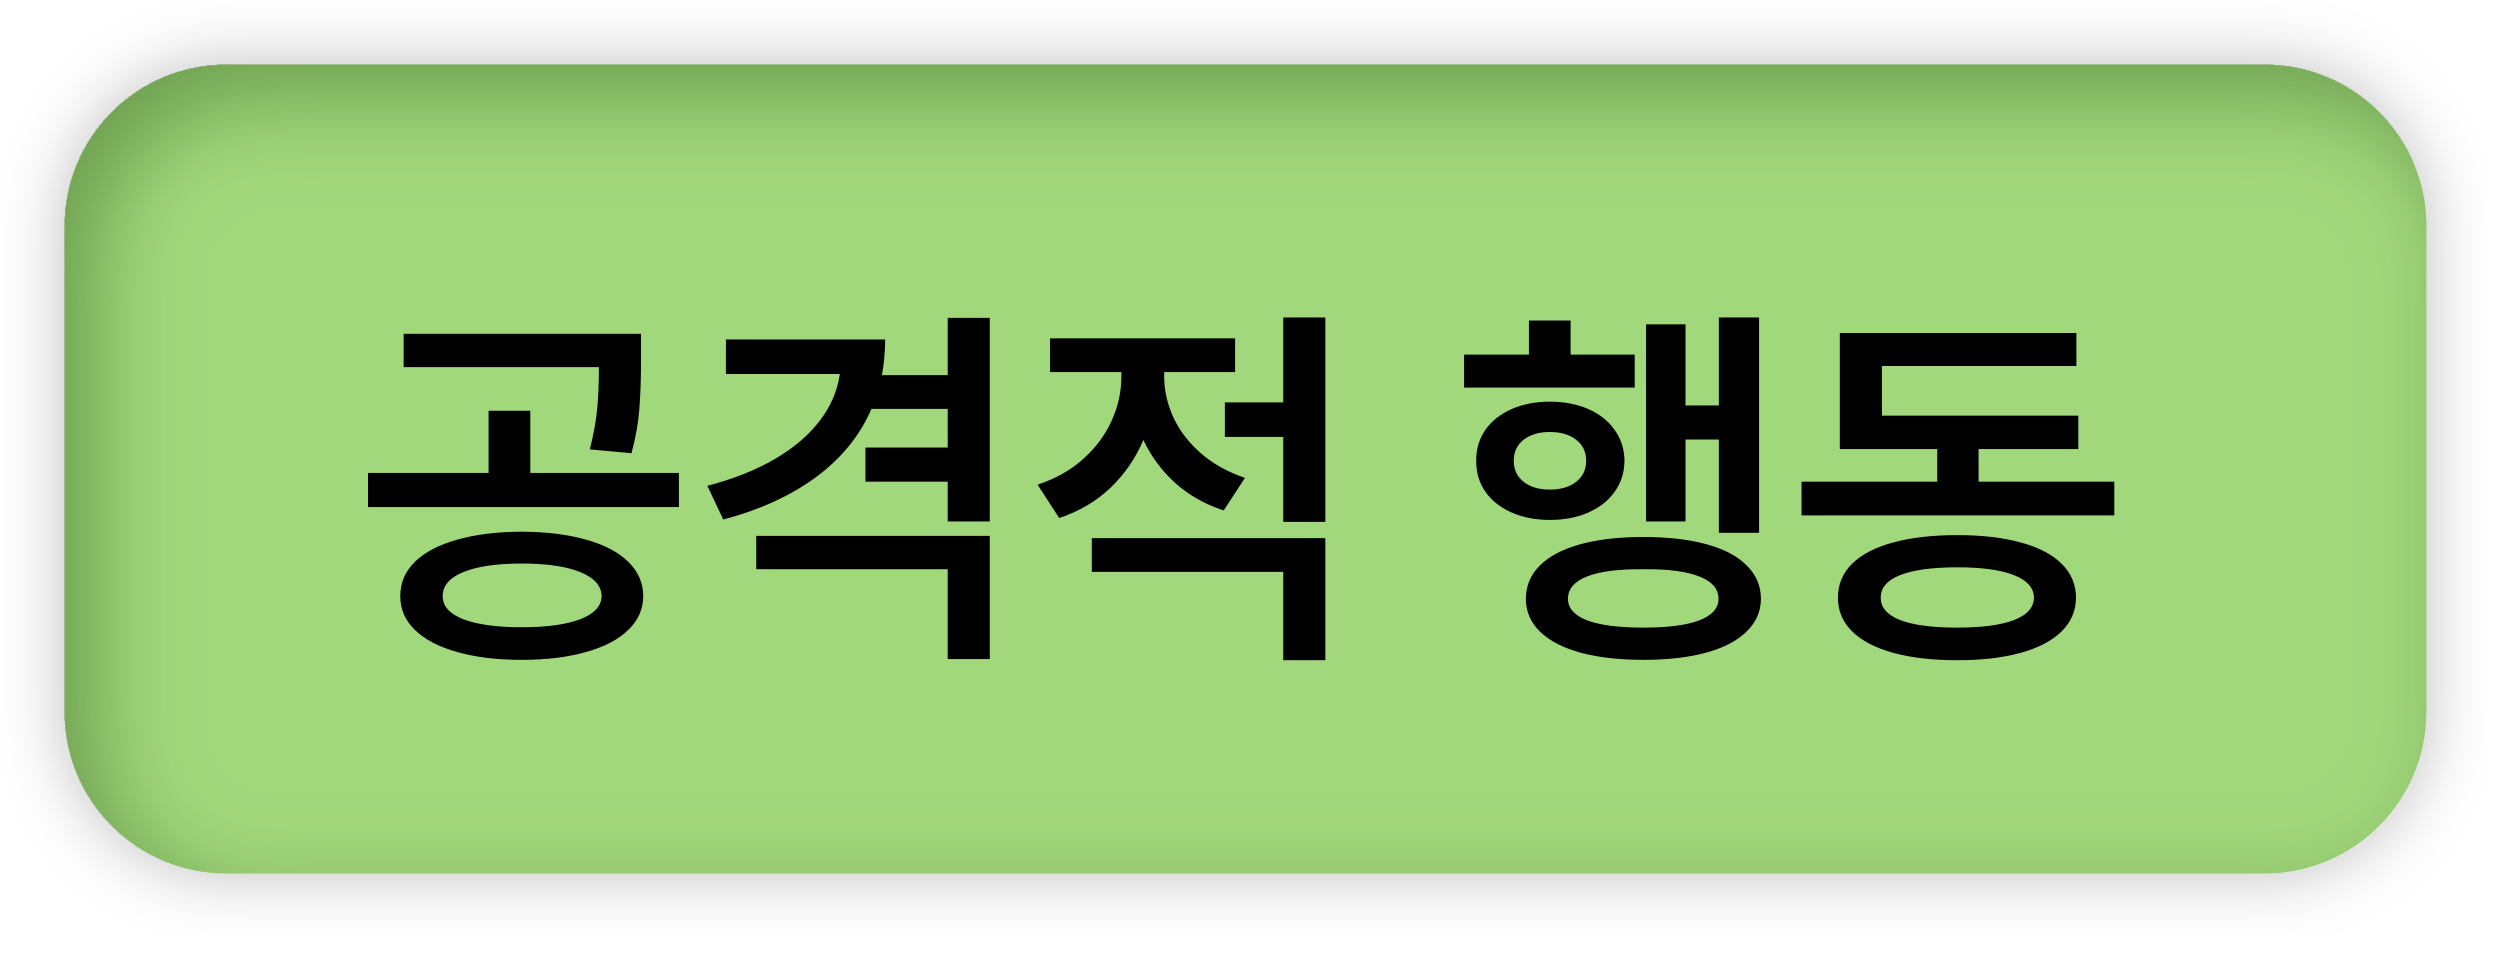
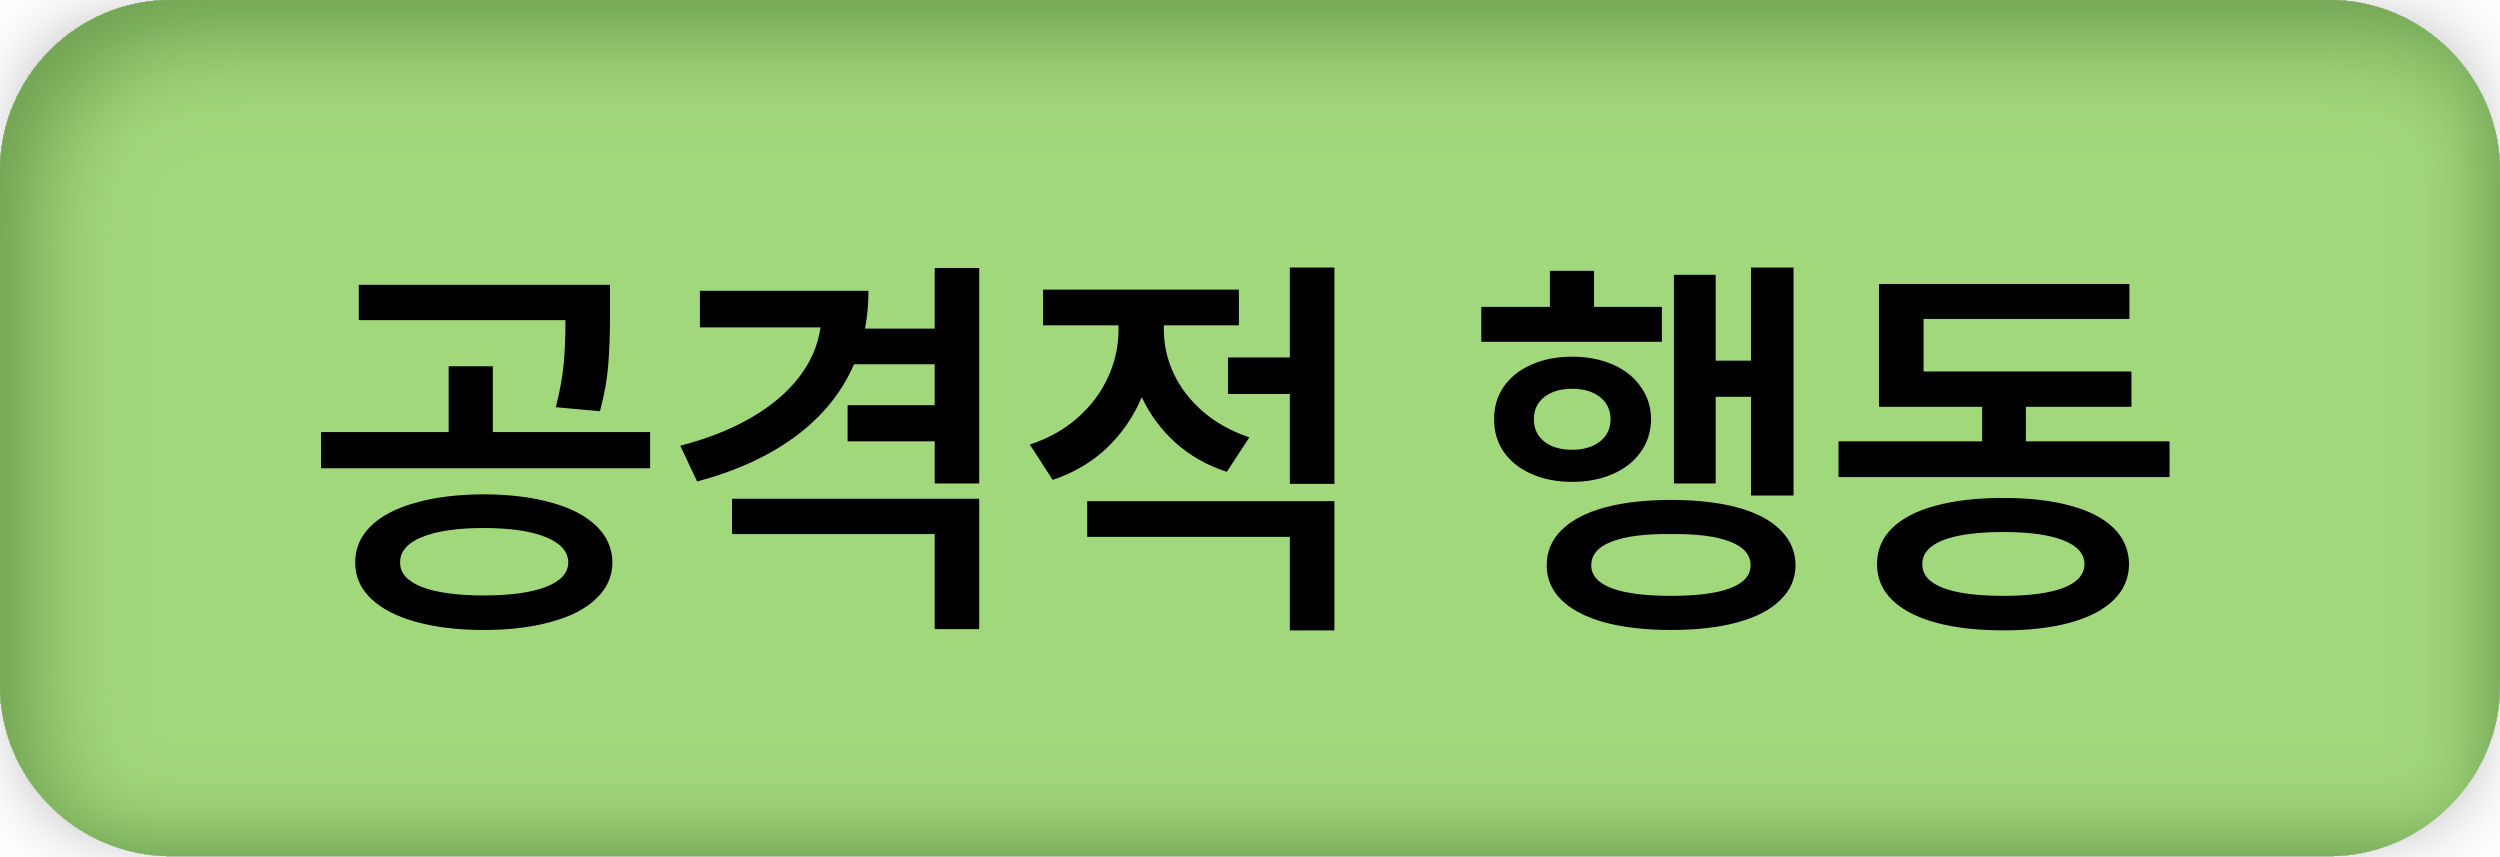
- <svg xmlns="http://www.w3.org/2000/svg" width="68" height="26" viewBox="0 0 68 26" fill="none">
+ <svg xmlns="http://www.w3.org/2000/svg" width="64.24" height="22" viewBox="1.76 1.76 64.24 22" fill="none">
  <g filter="url(#filter0_di_145_4145)">
    <rect x="1.76" y="1.76" width="64.24" height="22" rx="4.4" fill="#A2D87C" />
    <path d="M14.187 14.462C14.86 14.465 15.445 14.537 15.94 14.678C16.435 14.816 16.816 15.015 17.084 15.277C17.356 15.538 17.493 15.851 17.497 16.215C17.493 16.573 17.356 16.88 17.084 17.138C16.816 17.399 16.433 17.599 15.934 17.736C15.44 17.877 14.857 17.948 14.187 17.948C13.52 17.948 12.937 17.877 12.439 17.736C11.944 17.599 11.56 17.399 11.289 17.138C11.021 16.88 10.887 16.573 10.887 16.215C10.887 15.851 11.021 15.538 11.289 15.277C11.56 15.015 11.944 14.816 12.439 14.678C12.934 14.537 13.516 14.465 14.187 14.462ZM14.187 15.328C13.513 15.328 12.985 15.405 12.604 15.56C12.226 15.715 12.038 15.933 12.042 16.215C12.038 16.487 12.226 16.696 12.604 16.844C12.982 16.988 13.509 17.061 14.187 17.061C14.867 17.061 15.398 16.988 15.78 16.844C16.165 16.696 16.359 16.487 16.363 16.215C16.359 15.933 16.165 15.715 15.78 15.56C15.398 15.405 14.867 15.328 14.187 15.328ZM17.435 9.852C17.435 10.347 17.419 10.777 17.389 11.141C17.361 11.506 17.291 11.901 17.177 12.327L16.043 12.224C16.146 11.815 16.213 11.445 16.244 11.116C16.275 10.782 16.29 10.406 16.29 9.986H10.979V9.079H17.435V9.852ZM18.466 13.792H10.01V12.863H13.289V11.172H14.424V12.863H18.466V13.792ZM24.076 9.233C24.076 9.56 24.047 9.883 23.989 10.203H25.778V8.646H26.922V14.183H25.778V13.101H23.54V12.172H25.778V11.121H23.705C23.392 11.842 22.894 12.458 22.21 12.967C21.526 13.475 20.68 13.864 19.673 14.132L19.24 13.214C19.951 13.028 20.565 12.784 21.081 12.482C21.596 12.179 22.002 11.834 22.297 11.445C22.596 11.054 22.779 10.629 22.844 10.172H19.745V9.233H24.076ZM26.922 17.927H25.778V15.483H20.57V14.575H26.922V17.927ZM31.666 10.234C31.666 10.619 31.75 10.993 31.919 11.358C32.087 11.719 32.337 12.044 32.667 12.332C32.997 12.618 33.395 12.839 33.863 12.998L33.285 13.884C32.777 13.719 32.337 13.47 31.965 13.137C31.598 12.803 31.309 12.413 31.099 11.966C30.889 12.465 30.59 12.899 30.202 13.271C29.813 13.639 29.349 13.912 28.81 14.091L28.222 13.183C28.703 13.025 29.114 12.795 29.454 12.492C29.798 12.186 30.058 11.839 30.233 11.451C30.412 11.059 30.501 10.657 30.501 10.244V10.12H28.562V9.202H33.595V10.12H31.666V10.234ZM36.049 17.958H34.904V15.555H29.697V14.637H36.049V17.958ZM36.049 14.194H34.904V11.884H33.316V10.945H34.904V8.635H36.049V14.194ZM47.847 14.493H46.753V11.956H45.846V14.183H44.773V8.821H45.846V11.028H46.753V8.635H47.847V14.493ZM44.464 10.543H39.823V9.646H41.587V8.718H42.721V9.646H44.464V10.543ZM42.154 10.925C42.546 10.925 42.895 10.992 43.201 11.126C43.507 11.26 43.746 11.449 43.917 11.693C44.093 11.934 44.182 12.214 44.186 12.533C44.182 12.853 44.093 13.135 43.917 13.379C43.746 13.62 43.507 13.807 43.201 13.941C42.895 14.075 42.546 14.142 42.154 14.142C41.769 14.142 41.424 14.075 41.118 13.941C40.812 13.807 40.573 13.618 40.401 13.374C40.233 13.13 40.15 12.85 40.153 12.533C40.15 12.217 40.233 11.937 40.401 11.693C40.573 11.449 40.812 11.26 41.118 11.126C41.424 10.992 41.769 10.925 42.154 10.925ZM42.154 11.75C41.862 11.75 41.625 11.82 41.443 11.961C41.264 12.102 41.174 12.293 41.174 12.533C41.174 12.774 41.264 12.965 41.443 13.106C41.621 13.247 41.858 13.317 42.154 13.317C42.45 13.317 42.689 13.247 42.871 13.106C43.053 12.965 43.144 12.774 43.144 12.533C43.144 12.293 43.053 12.102 42.871 11.961C42.689 11.82 42.45 11.75 42.154 11.75ZM44.701 14.606C45.365 14.606 45.935 14.672 46.413 14.802C46.891 14.933 47.257 15.125 47.511 15.38C47.766 15.631 47.895 15.933 47.898 16.287C47.895 16.634 47.764 16.932 47.506 17.179C47.252 17.43 46.886 17.621 46.408 17.752C45.93 17.882 45.361 17.948 44.701 17.948C44.041 17.948 43.471 17.882 42.989 17.752C42.512 17.621 42.144 17.43 41.886 17.179C41.632 16.932 41.504 16.634 41.504 16.287C41.504 15.933 41.632 15.631 41.886 15.38C42.144 15.125 42.512 14.933 42.989 14.802C43.467 14.672 44.038 14.606 44.701 14.606ZM44.701 15.483C44.031 15.476 43.52 15.541 43.17 15.679C42.823 15.813 42.649 16.016 42.649 16.287C42.649 16.545 42.824 16.741 43.175 16.875C43.526 17.006 44.034 17.071 44.701 17.071C45.365 17.071 45.87 17.006 46.217 16.875C46.568 16.741 46.743 16.545 46.743 16.287C46.743 16.016 46.568 15.813 46.217 15.679C45.87 15.541 45.365 15.476 44.701 15.483ZM57.509 14.018H49.002V13.101H52.693V12.214H50.043V9.058H56.478V9.955H51.188V11.306H56.53V12.214H53.818V13.101H57.509V14.018ZM53.24 14.555C53.91 14.555 54.486 14.622 54.967 14.756C55.449 14.886 55.818 15.079 56.076 15.333C56.334 15.588 56.464 15.895 56.468 16.256C56.464 16.614 56.334 16.92 56.076 17.174C55.818 17.428 55.447 17.623 54.962 17.757C54.481 17.891 53.907 17.958 53.24 17.958C52.566 17.958 51.985 17.891 51.497 17.757C51.009 17.623 50.636 17.428 50.378 17.174C50.12 16.92 49.992 16.614 49.992 16.256C49.992 15.895 50.12 15.588 50.378 15.333C50.636 15.079 51.007 14.886 51.492 14.756C51.98 14.622 52.563 14.555 53.24 14.555ZM53.24 15.431C52.559 15.431 52.04 15.502 51.683 15.643C51.329 15.784 51.153 15.988 51.157 16.256C51.153 16.524 51.329 16.727 51.683 16.865C52.037 17.002 52.556 17.071 53.24 17.071C53.91 17.071 54.424 17.002 54.782 16.865C55.139 16.727 55.32 16.524 55.323 16.256C55.32 15.988 55.138 15.784 54.777 15.643C54.419 15.502 53.907 15.431 53.24 15.431Z" fill="black" />
  </g>
  <defs>
    <filter id="filter0_di_145_4145" x="9.65595e-06" y="-5.60284e-06" width="67.76" height="25.52" filterUnits="userSpaceOnUse" color-interpolation-filters="sRGB">
      <feFlood flood-opacity="0" result="BackgroundImageFix" />
      <feColorMatrix in="SourceAlpha" type="matrix" values="0 0 0 0 0 0 0 0 0 0 0 0 0 0 0 0 0 0 127 0" result="hardAlpha" />
      <feOffset />
      <feGaussianBlur stdDeviation="0.88" />
      <feComposite in2="hardAlpha" operator="out" />
      <feColorMatrix type="matrix" values="0 0 0 0 0 0 0 0 0 0 0 0 0 0 0 0 0 0 0.25 0" />
      <feBlend mode="normal" in2="BackgroundImageFix" result="effect1_dropShadow_145_4145" />
      <feBlend mode="normal" in="SourceGraphic" in2="effect1_dropShadow_145_4145" result="shape" />
      <feColorMatrix in="SourceAlpha" type="matrix" values="0 0 0 0 0 0 0 0 0 0 0 0 0 0 0 0 0 0 127 0" result="hardAlpha" />
      <feOffset dx="0.88" dy="0.88" />
      <feGaussianBlur stdDeviation="1.232" />
      <feComposite in2="hardAlpha" operator="arithmetic" k2="-1" k3="1" />
      <feColorMatrix type="matrix" values="0 0 0 0 0.22 0 0 0 0 0.4 0 0 0 0 0.133 0 0 0 0.5 0" />
      <feBlend mode="normal" in2="shape" result="effect2_innerShadow_145_4145" />
    </filter>
  </defs>
</svg>
